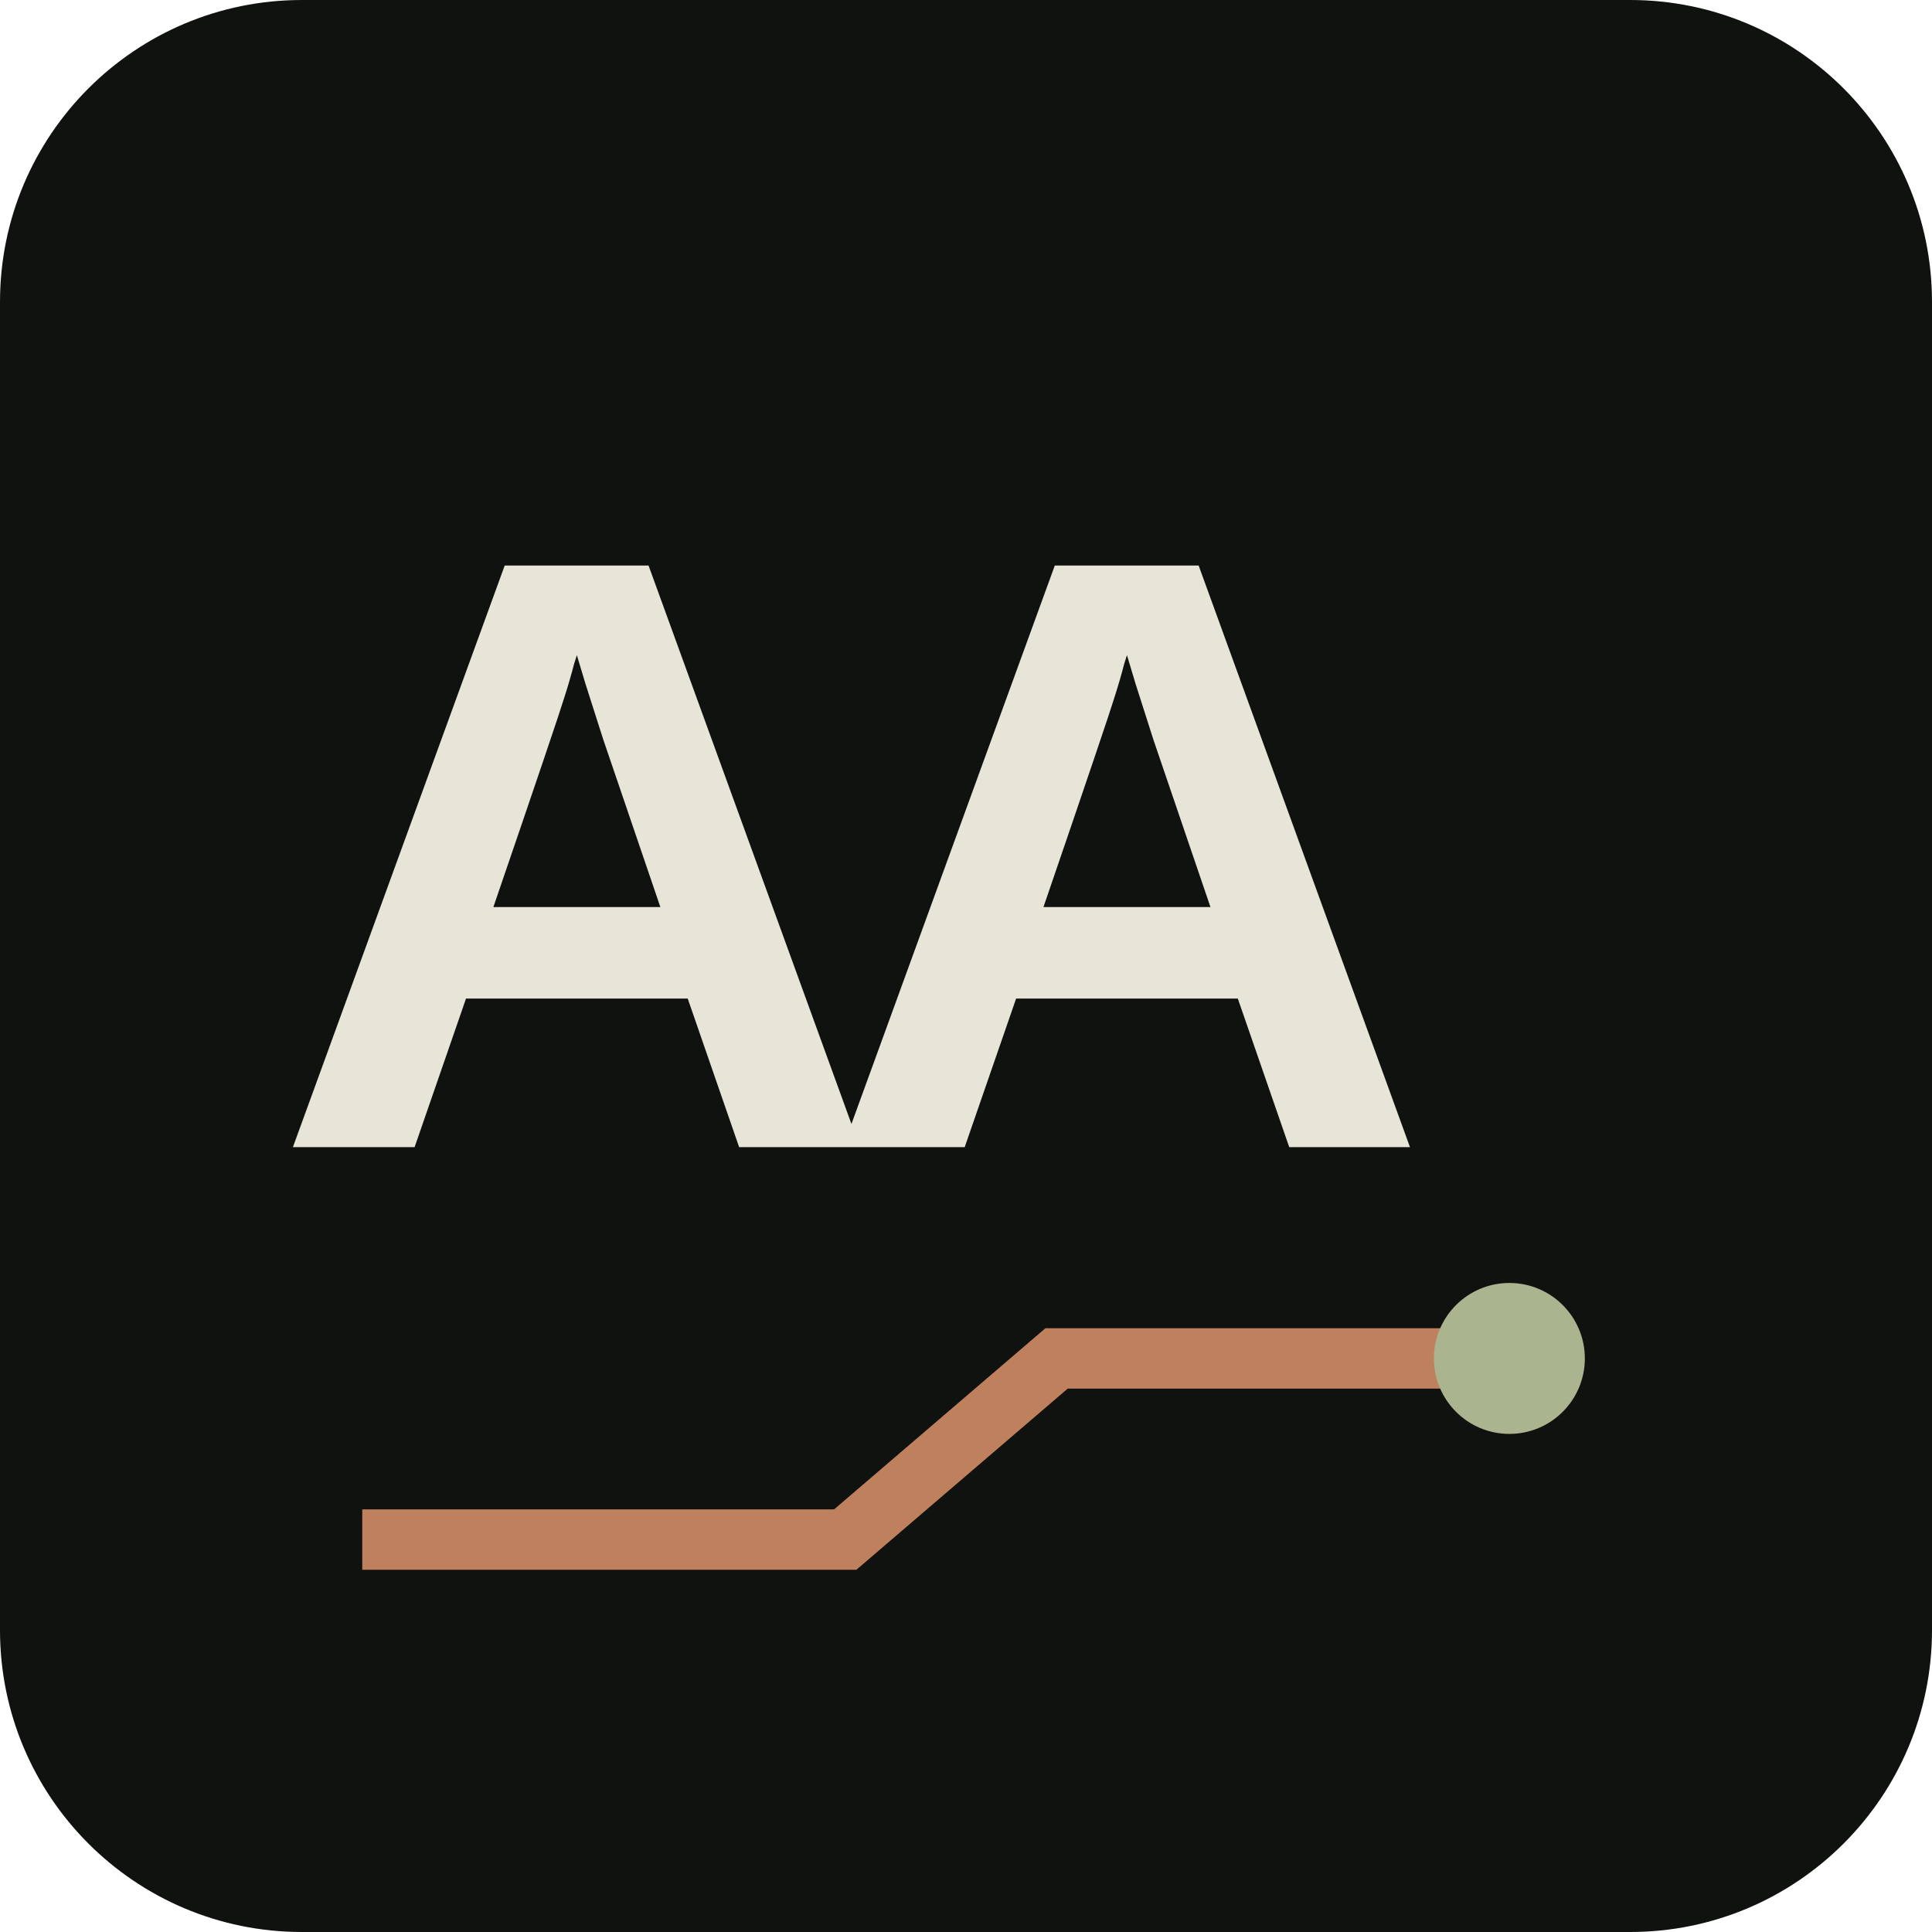
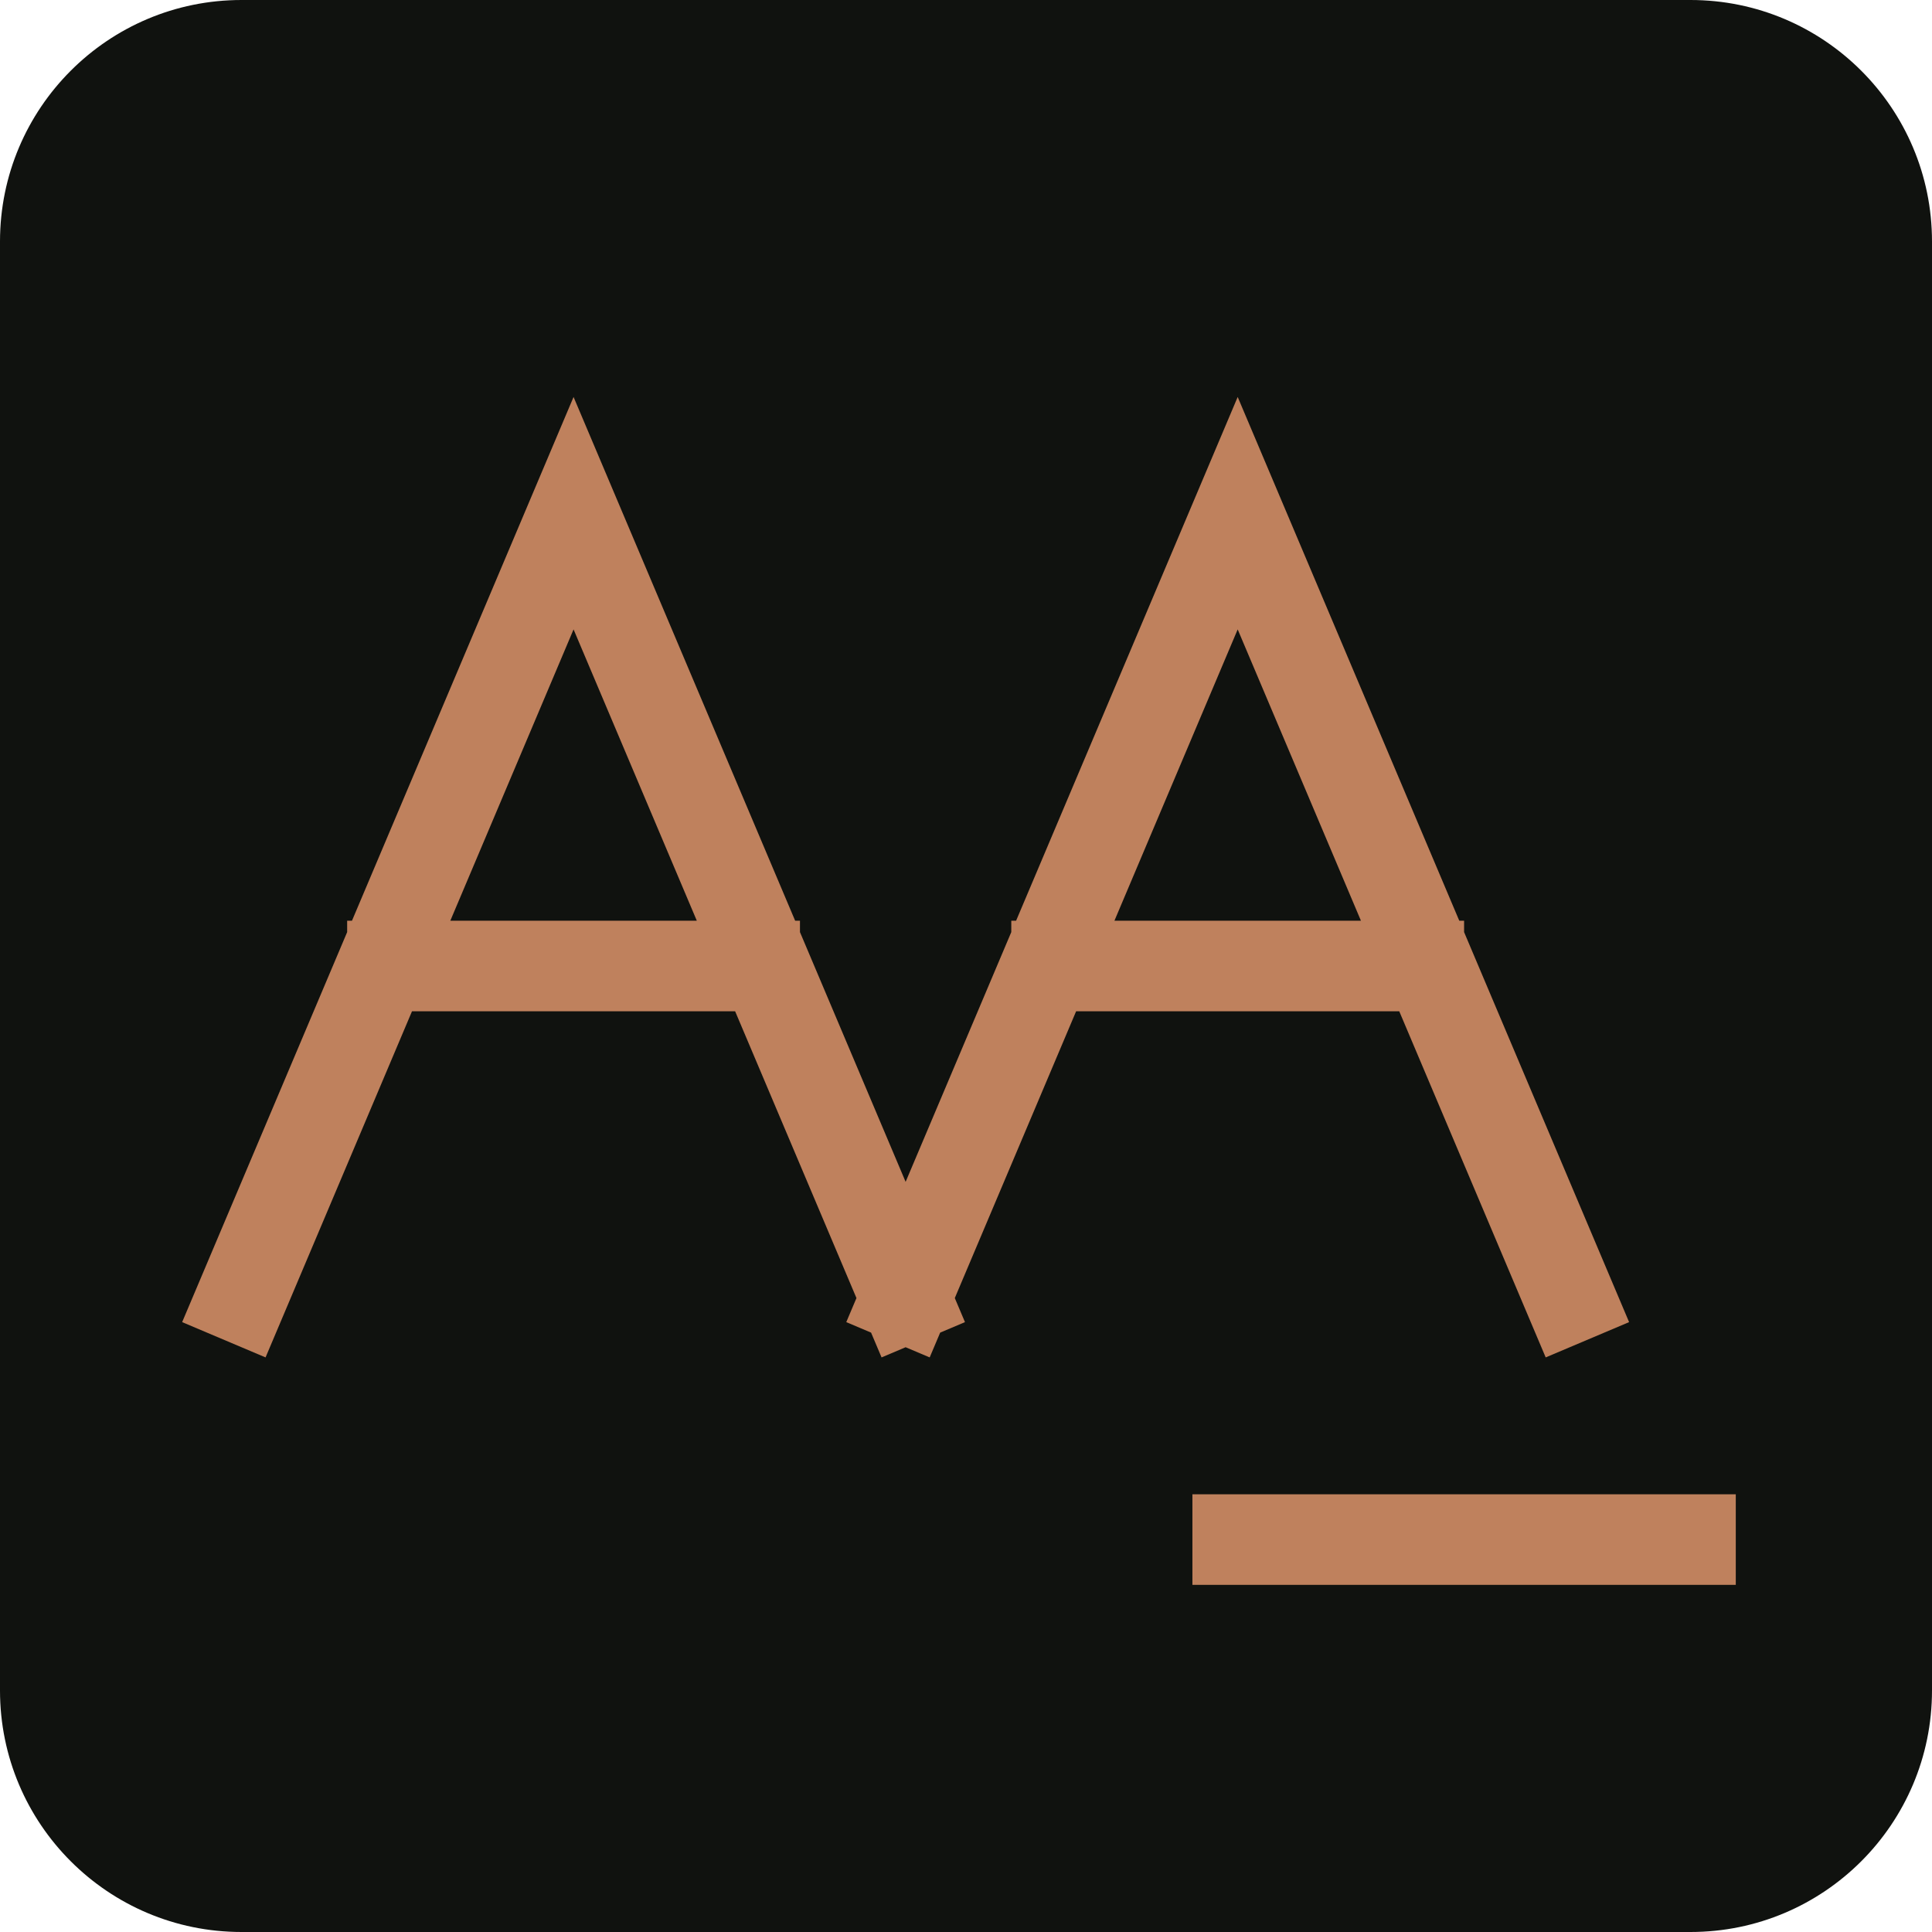
<svg xmlns="http://www.w3.org/2000/svg" viewBox="0 0 64 64">
-   <rect width="64" height="64" rx="10" fill="#10120f" />
-   <text x="9" y="38" fill="#e7e4d8" font-family="Arial,sans-serif" font-size="28" font-weight="600" letter-spacing="-2">AA</text>
-   <path d="M12 51h16l7-6h15" fill="none" stroke="#bf815d" stroke-width="2" />
-   <circle cx="50" cy="45" r="2.5" fill="#aab590" />
+   <rect width="64" height="64" rx="8" fill="#10120f" />
+   <g fill="none" stroke="#bf815d" stroke-width="3" stroke-linecap="square" stroke-linejoin="miter">
+     <path d="M8 43 19 17l11 26M13 32h12M30 43l11-26 11 26M35 32h12M41 51h15" />
+   </g>
</svg>
